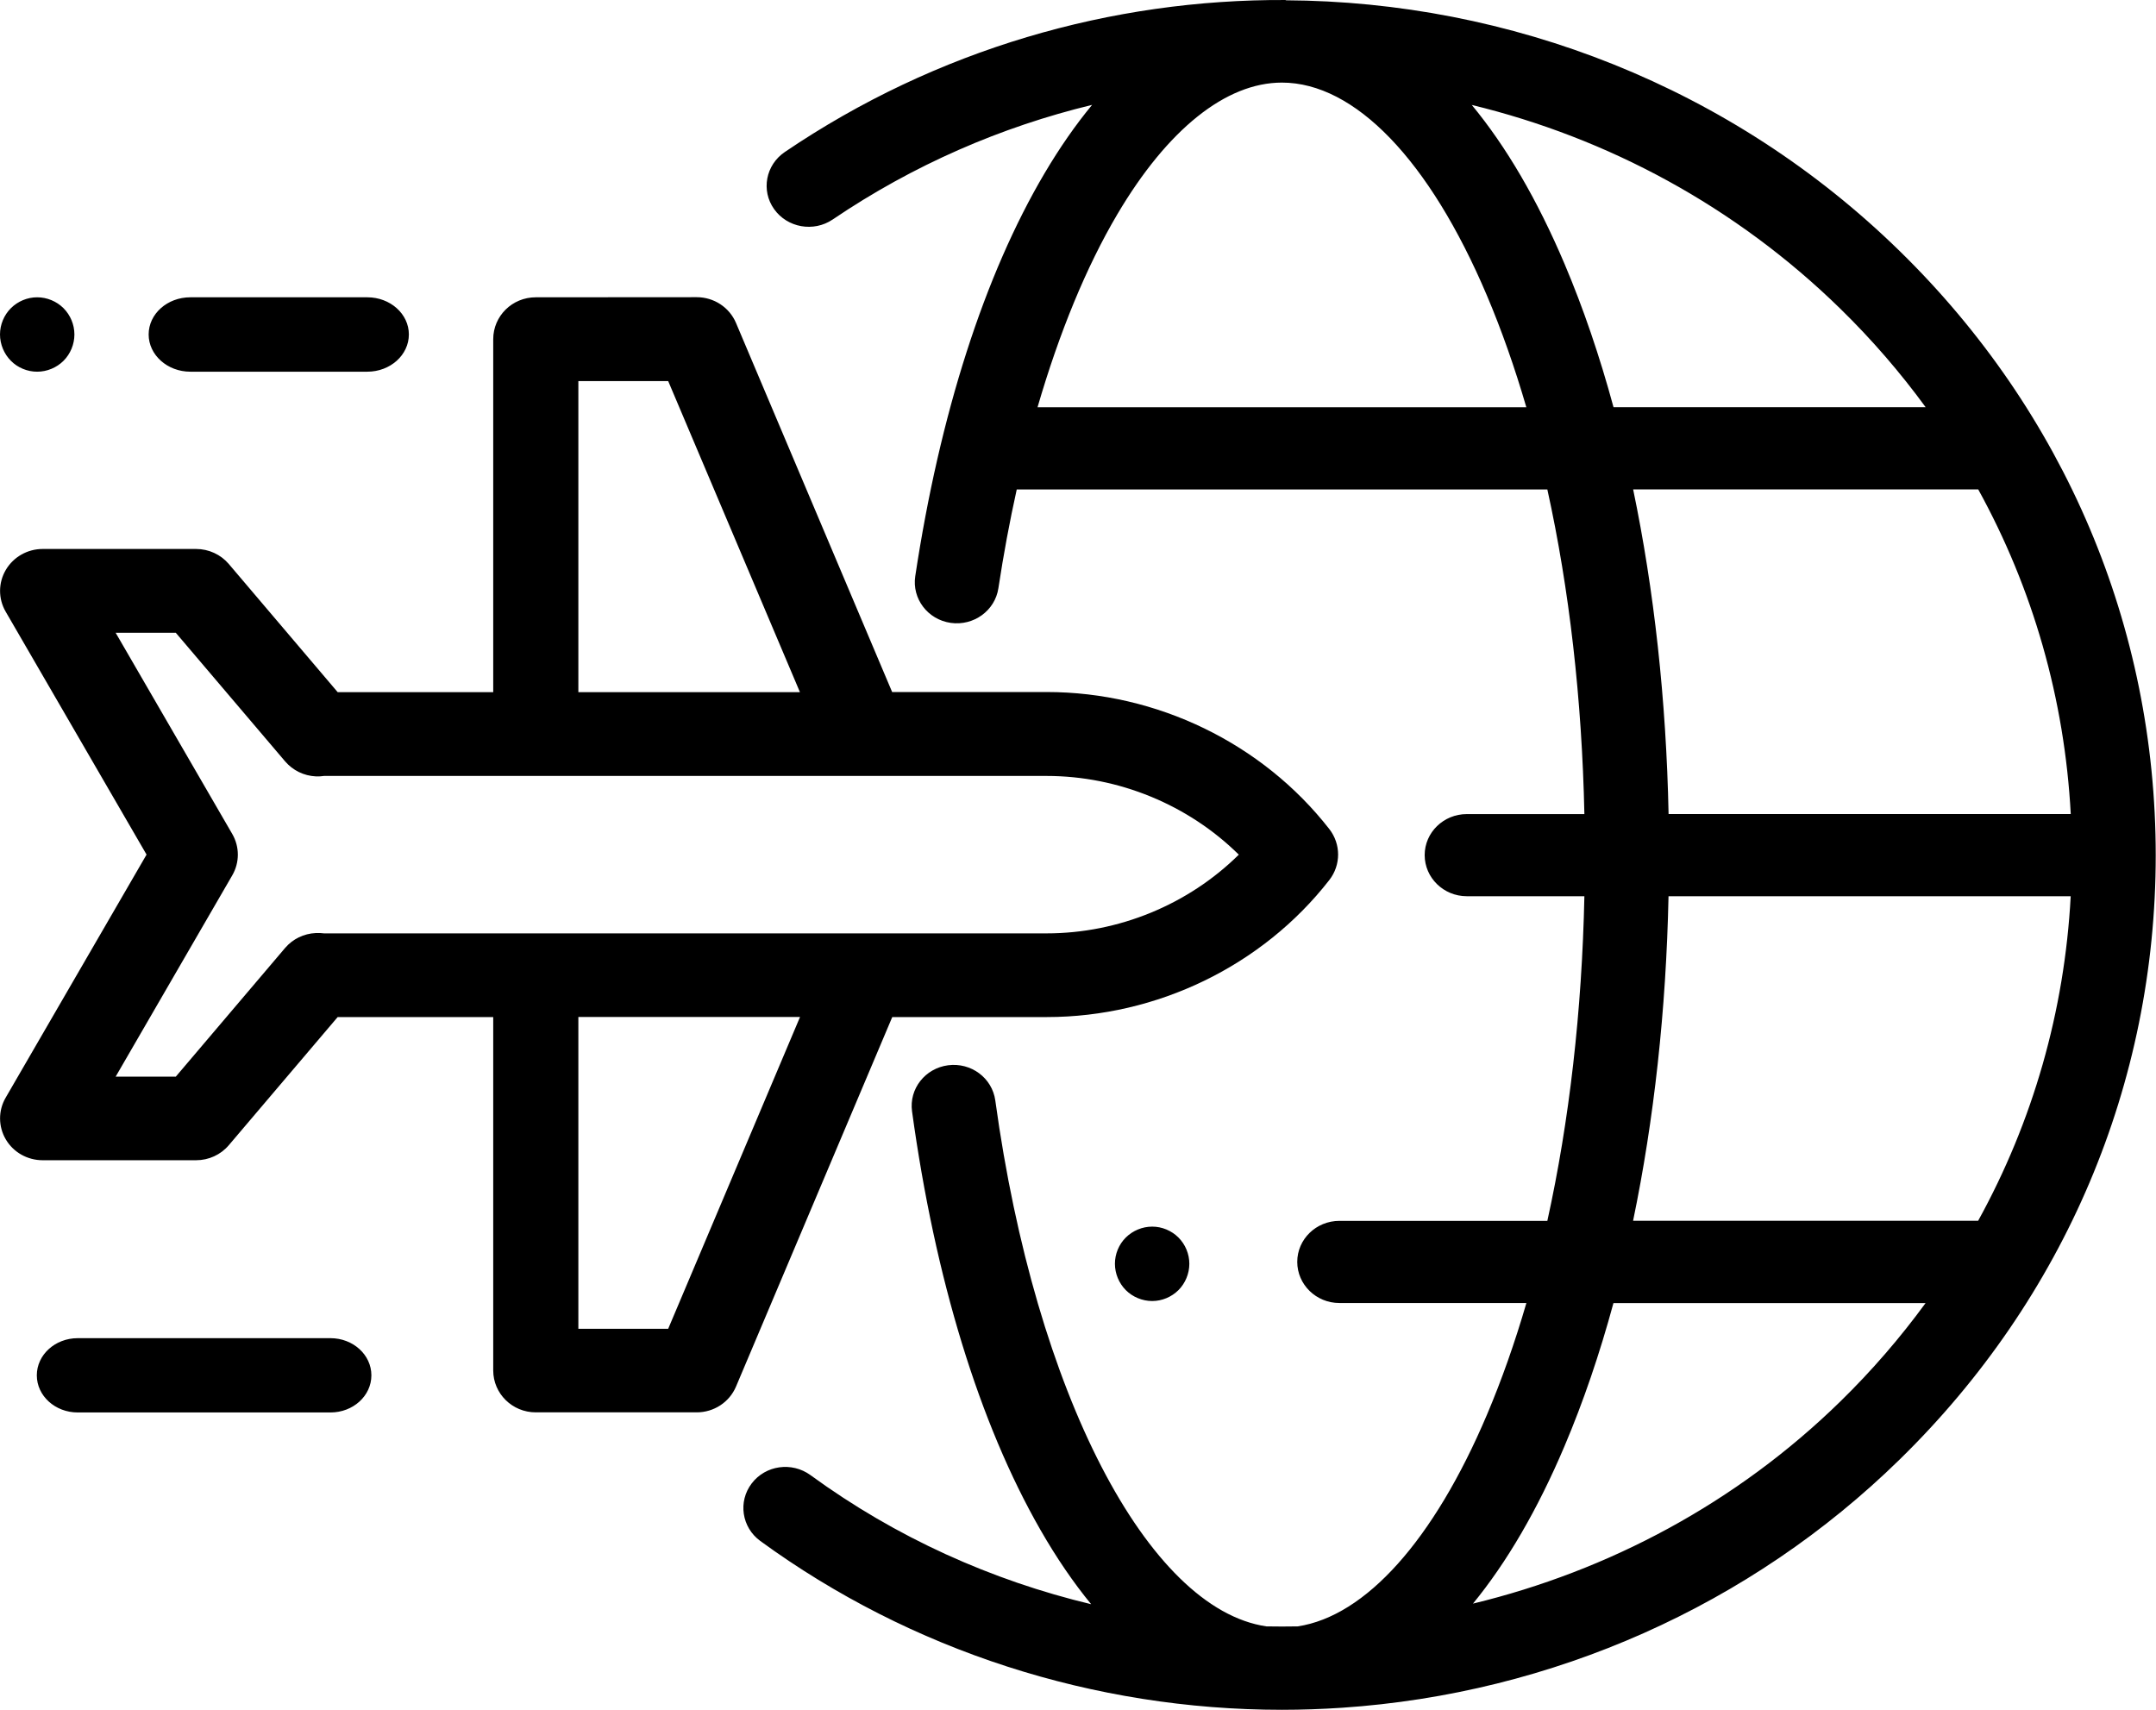
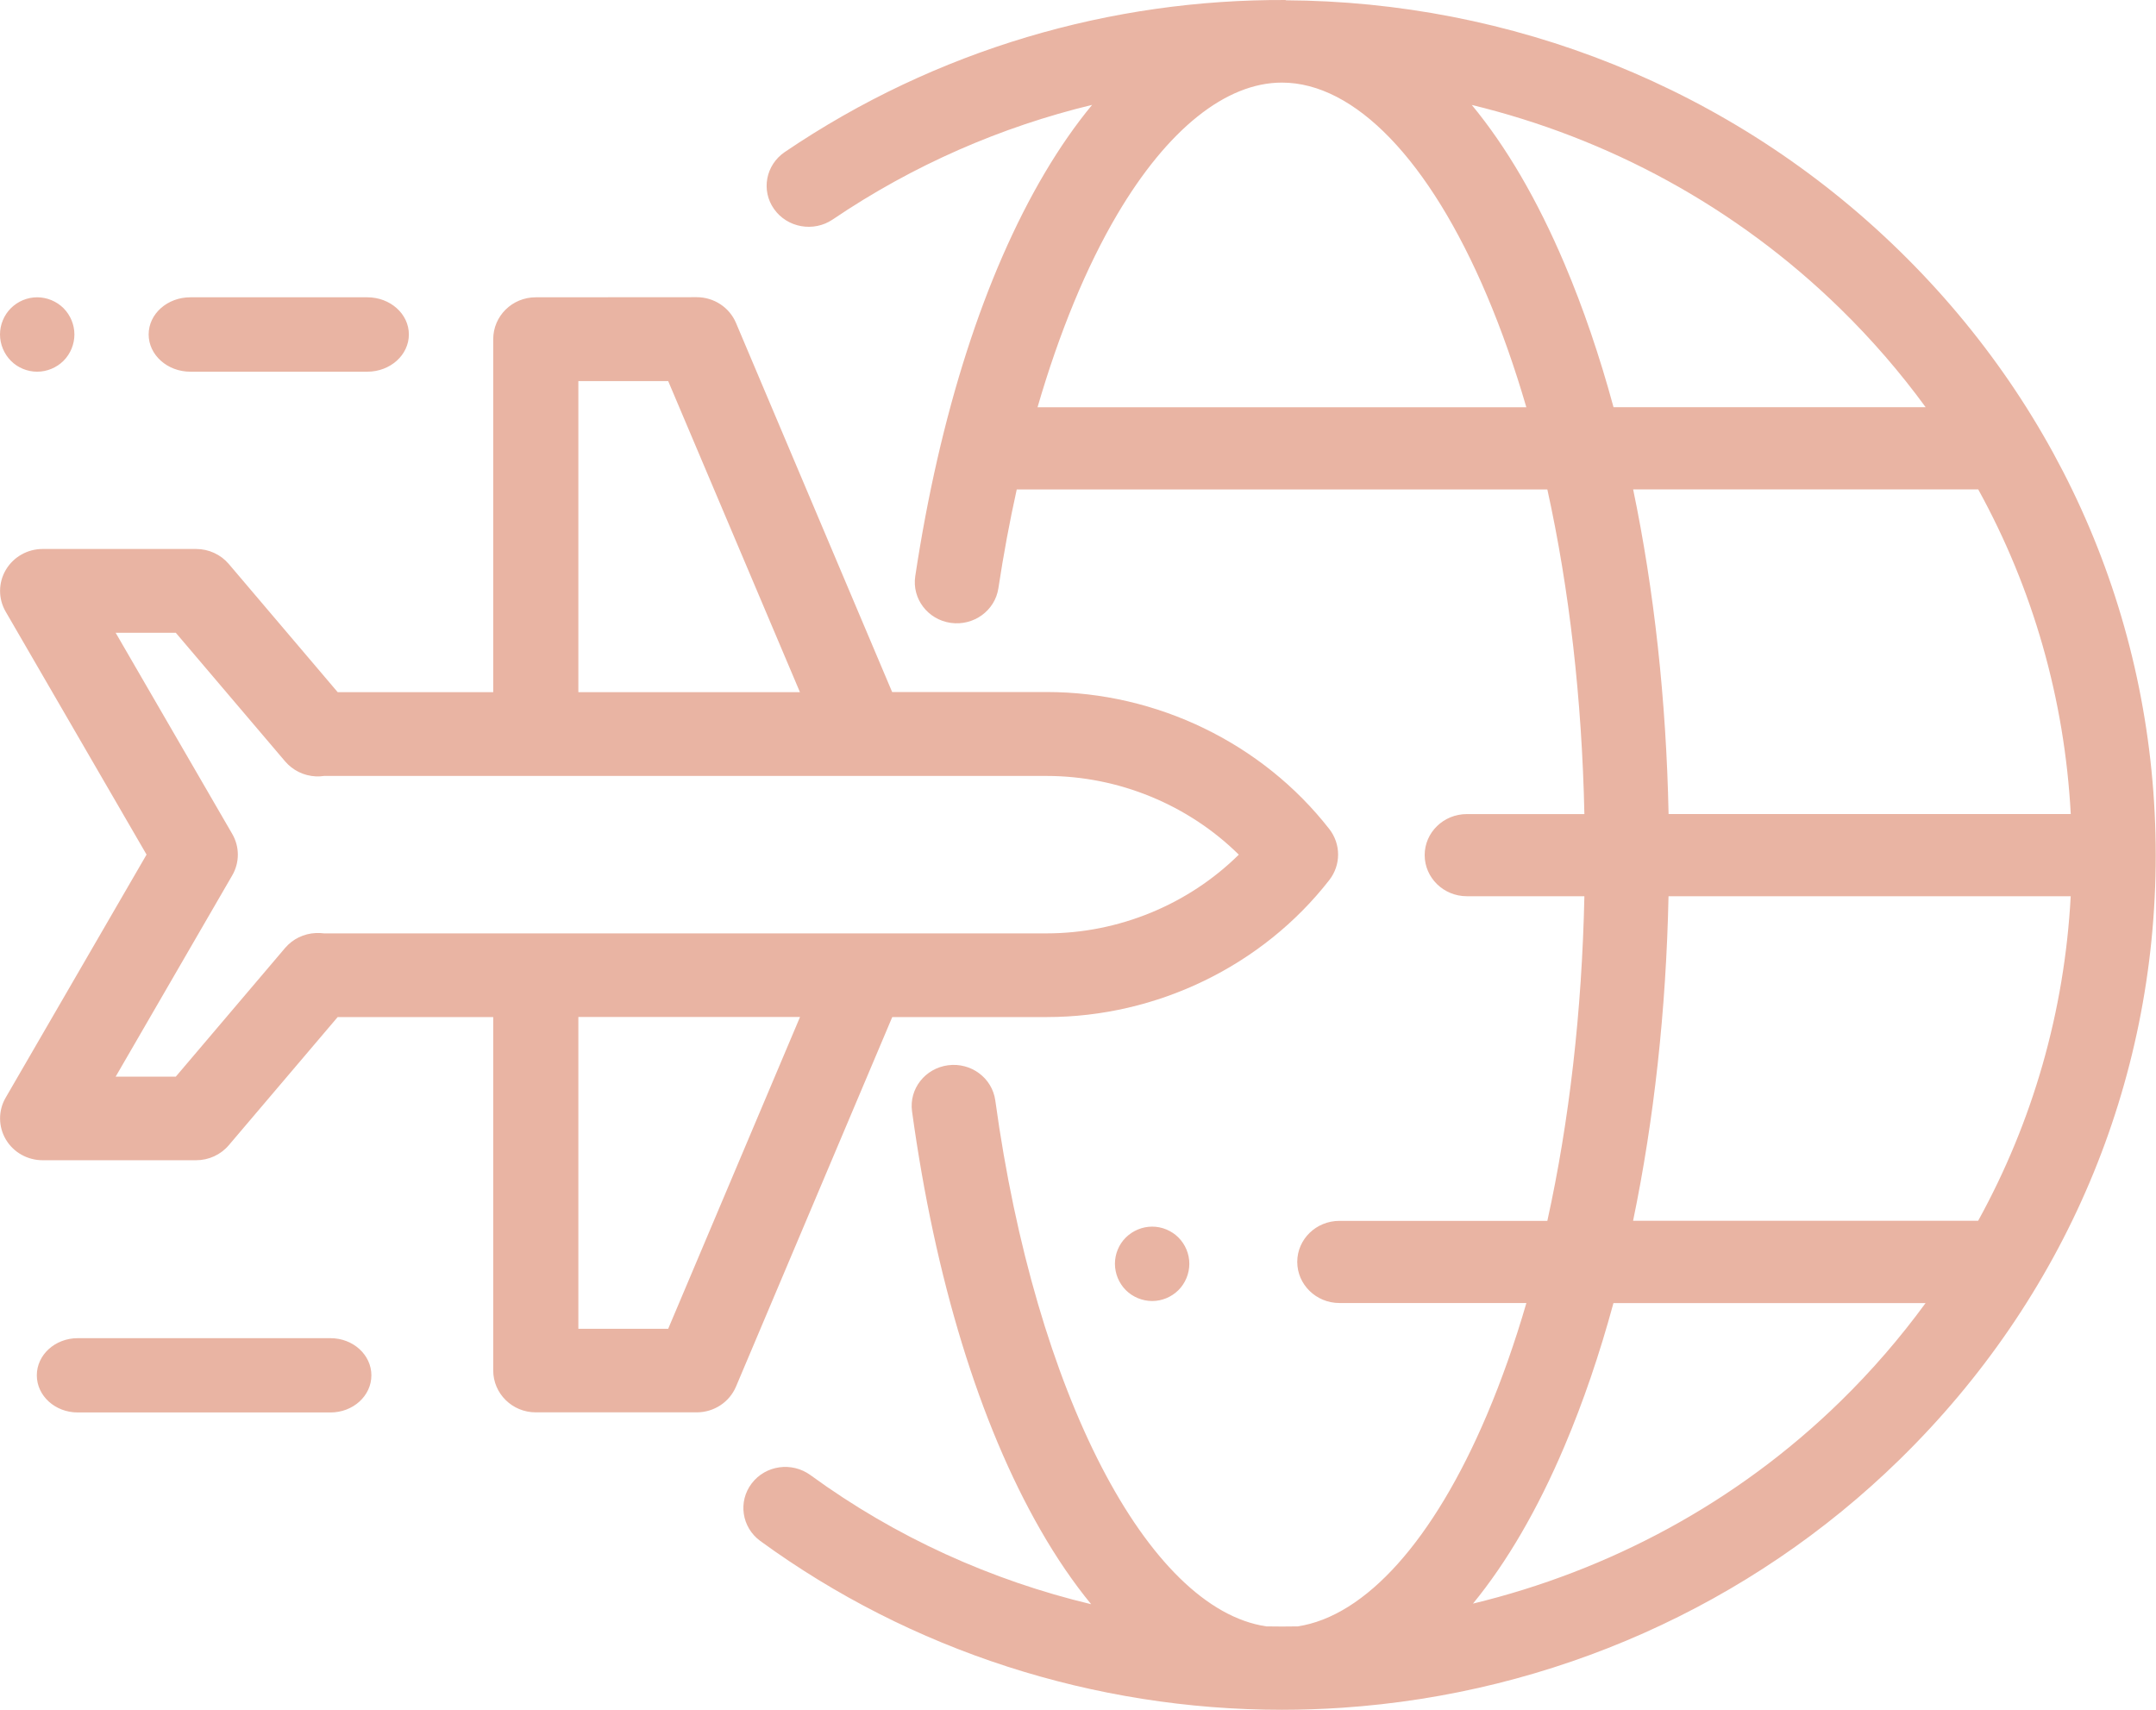
<svg xmlns="http://www.w3.org/2000/svg" width="39" height="30.93" version="1.1" viewBox="0 0 39 30.93">
-   <path d="m23.26 2.034e-4c-3.149-0.016-6.318 0.888-9.064 2.75-0.345 0.234-0.433 0.696-0.193 1.033 0.239 0.337 0.714 0.421 1.059 0.188 1.46-0.989 3.051-1.677 4.693-2.074-0.299 0.362-0.586 0.774-0.859 1.236-1.089 1.843-1.898 4.364-2.34 7.291-0.061 0.406 0.225 0.784 0.641 0.844 0.415 0.059 0.802-0.221 0.863-0.627 0.093-0.613 0.204-1.21 0.332-1.787h9.598c0.397 1.801 0.626 3.795 0.67 5.873h-2.127c-0.42 0-0.762 0.332-0.762 0.742s0.342 0.744 0.762 0.744h2.127c-0.044 2.078-0.273 4.072-0.67 5.873h-3.762c-0.42 0-0.762 0.332-0.762 0.742s0.342 0.744 0.762 0.744h3.383c-0.209 0.717-0.447 1.393-0.713 2.02-0.963 2.272-2.196 3.644-3.424 3.83-0.189 0.004-0.378 0.003-0.566 0-2.145-0.316-4.177-4.218-4.904-9.514-0.056-0.407-0.437-0.691-0.854-0.637-0.416 0.055-0.708 0.427-0.652 0.834 0.416 3.028 1.218 5.646 2.322 7.57 0.29 0.506 0.597 0.955 0.918 1.346-1.797-0.43-3.528-1.205-5.078-2.336-0.337-0.245-0.811-0.179-1.062 0.15-0.251 0.329-0.182 0.795 0.154 1.041 2.724 1.987 6.039 3.054 9.436 3.055h2e-3c0.36 0 0.722-0.013 1.084-0.037 3.808-0.255 7.392-1.85 10.09-4.492 2.986-2.92 4.631-6.804 4.631-10.93s-1.645-8.011-4.631-10.93c-3.043-2.976-7.057-4.517-11.11-4.537zm-0.072 1.494c1.32 0 2.671 1.403 3.709 3.852 0.266 0.627 0.504 1.305 0.713 2.021h-8.842c0.393-1.351 0.883-2.542 1.443-3.49 0.907-1.536 1.964-2.383 2.977-2.383zm3.434 0.404c2.456 0.595 4.772 1.833 6.67 3.689 0.569 0.556 1.083 1.152 1.541 1.779h-5.646c-0.251-0.925-0.547-1.793-0.885-2.59-0.493-1.163-1.058-2.128-1.68-2.879zm-25.95 3.48c-0.177 0-0.349 0.072-0.475 0.197-0.125 0.125-0.197 0.298-0.197 0.475 0 0.177 0.072 0.351 0.197 0.477 0.125 0.126 0.298 0.197 0.475 0.197s0.352-0.072 0.477-0.197c0.125-0.125 0.197-0.299 0.197-0.477-7e-5 -0.177-0.072-0.349-0.197-0.475-0.125-0.125-0.3-0.197-0.477-0.197zm2.771 0c-0.416 0-0.754 0.3-0.754 0.672 0 0.371 0.338 0.674 0.754 0.674h3.201c0.416 0 0.752-0.302 0.752-0.674 0-0.371-0.336-0.672-0.752-0.672zm6.248 0c-0.426 0-0.769 0.339-0.769 0.758v6.385h-2.814l-1.969-2.318c-0.146-0.172-0.363-0.272-0.592-0.272h-2.775c-0.275 0-0.528 0.144-0.666 0.377-0.138 0.233-0.14 0.521-0.004 0.756l2.549 4.396-2.549 4.398c-0.136 0.234-0.134 0.523 0.004 0.756 0.138 0.233 0.391 0.375 0.666 0.375h2.775c0.229 0 0.445-0.099 0.592-0.272l1.969-2.318h2.814v6.393c0 0.418 0.344 0.758 0.769 0.758h2.912c0.311 0 0.592-0.184 0.711-0.467l2.826-6.684h2.797c1.99 0 3.9-0.926 5.109-2.479 0.212-0.272 0.212-0.65 0-0.922-1.21-1.552-3.12-2.479-5.109-2.479h-2.799l-2.824-6.676c-0.119-0.283-0.4-0.467-0.711-0.467zm0.771 1.516h1.625l2.383 5.627h-4.008zm19.08 1.959h6.242c0.99 1.797 1.563 3.793 1.674 5.873h-7.275c-0.042-2.062-0.262-4.052-0.641-5.873zm-27.45 2.594h1.088l1.977 2.326c0.139 0.163 0.34 0.262 0.557 0.272 0.05 0.002 0.1-8.13e-4 0.148-0.008h13.07c1.304 0 2.564 0.523 3.477 1.424-0.912 0.901-2.172 1.424-3.477 1.424h-13.07c-0.049-0.007-0.101-8e-3 -0.15-0.006-0.216 0.01-0.416 0.107-0.555 0.27l-1.977 2.328h-1.088l2.109-3.641c0.135-0.232 0.135-0.518 0-0.75zm28.09 4.766h7.275c-0.111 2.08-0.684 4.074-1.674 5.871h-6.242c0.378-1.821 0.598-3.809 0.641-5.871zm-19.72 2.184h4.01l-2.385 5.641h-1.625zm10.38 3.793c-0.177 0-0.351 0.072-0.477 0.197-0.126 0.125-0.197 0.298-0.197 0.475 0 0.177 0.072 0.352 0.197 0.477 0.125 0.125 0.3 0.197 0.477 0.197 0.177 0 0.349-0.072 0.475-0.197 0.125-0.125 0.197-0.3 0.197-0.477 0-0.177-0.072-0.35-0.197-0.475-0.125-0.125-0.298-0.197-0.475-0.197zm8.344 1.383h5.646c-0.459 0.628-0.972 1.223-1.541 1.779-1.881 1.839-4.194 3.065-6.646 3.658 0.612-0.747 1.17-1.702 1.656-2.85 0.338-0.796 0.634-1.663 0.885-2.588zm-27.78 0.635c-0.409 0-0.74 0.301-0.74 0.672 0 0.371 0.331 0.672 0.74 0.672h4.572c0.409 0 0.74-0.3 0.74-0.672 0-0.371-0.331-0.672-0.74-0.672z" />
+   <path d="m23.26 2.034e-4c-3.149-0.016-6.318 0.888-9.064 2.75-0.345 0.234-0.433 0.696-0.193 1.033 0.239 0.337 0.714 0.421 1.059 0.188 1.46-0.989 3.051-1.677 4.693-2.074-0.299 0.362-0.586 0.774-0.859 1.236-1.089 1.843-1.898 4.364-2.34 7.291-0.061 0.406 0.225 0.784 0.641 0.844 0.415 0.059 0.802-0.221 0.863-0.627 0.093-0.613 0.204-1.21 0.332-1.787h9.598c0.397 1.801 0.626 3.795 0.67 5.873h-2.127c-0.42 0-0.762 0.332-0.762 0.742s0.342 0.744 0.762 0.744h2.127c-0.044 2.078-0.273 4.072-0.67 5.873h-3.762c-0.42 0-0.762 0.332-0.762 0.742s0.342 0.744 0.762 0.744h3.383c-0.209 0.717-0.447 1.393-0.713 2.02-0.963 2.272-2.196 3.644-3.424 3.83-0.189 0.004-0.378 0.003-0.566 0-2.145-0.316-4.177-4.218-4.904-9.514-0.056-0.407-0.437-0.691-0.854-0.637-0.416 0.055-0.708 0.427-0.652 0.834 0.416 3.028 1.218 5.646 2.322 7.57 0.29 0.506 0.597 0.955 0.918 1.346-1.797-0.43-3.528-1.205-5.078-2.336-0.337-0.245-0.811-0.179-1.062 0.15-0.251 0.329-0.182 0.795 0.154 1.041 2.724 1.987 6.039 3.054 9.436 3.055h2e-3c0.36 0 0.722-0.013 1.084-0.037 3.808-0.255 7.392-1.85 10.09-4.492 2.986-2.92 4.631-6.804 4.631-10.93s-1.645-8.011-4.631-10.93c-3.043-2.976-7.057-4.517-11.11-4.537zm-0.072 1.494c1.32 0 2.671 1.403 3.709 3.852 0.266 0.627 0.504 1.305 0.713 2.021h-8.842c0.393-1.351 0.883-2.542 1.443-3.49 0.907-1.536 1.964-2.383 2.977-2.383zm3.434 0.404c2.456 0.595 4.772 1.833 6.67 3.689 0.569 0.556 1.083 1.152 1.541 1.779h-5.646c-0.251-0.925-0.547-1.793-0.885-2.59-0.493-1.163-1.058-2.128-1.68-2.879zm-25.95 3.48c-0.177 0-0.349 0.072-0.475 0.197-0.125 0.125-0.197 0.298-0.197 0.475 0 0.177 0.072 0.351 0.197 0.477 0.125 0.126 0.298 0.197 0.475 0.197s0.352-0.072 0.477-0.197c0.125-0.125 0.197-0.299 0.197-0.477-7e-5 -0.177-0.072-0.349-0.197-0.475-0.125-0.125-0.3-0.197-0.477-0.197zm2.771 0c-0.416 0-0.754 0.3-0.754 0.672 0 0.371 0.338 0.674 0.754 0.674h3.201c0.416 0 0.752-0.302 0.752-0.674 0-0.371-0.336-0.672-0.752-0.672zm6.248 0c-0.426 0-0.769 0.339-0.769 0.758v6.385h-2.814l-1.969-2.318c-0.146-0.172-0.363-0.272-0.592-0.272h-2.775c-0.275 0-0.528 0.144-0.666 0.377-0.138 0.233-0.14 0.521-0.004 0.756l2.549 4.396-2.549 4.398c-0.136 0.234-0.134 0.523 0.004 0.756 0.138 0.233 0.391 0.375 0.666 0.375h2.775c0.229 0 0.445-0.099 0.592-0.272l1.969-2.318h2.814v6.393c0 0.418 0.344 0.758 0.769 0.758h2.912c0.311 0 0.592-0.184 0.711-0.467l2.826-6.684h2.797c1.99 0 3.9-0.926 5.109-2.479 0.212-0.272 0.212-0.65 0-0.922-1.21-1.552-3.12-2.479-5.109-2.479h-2.799l-2.824-6.676c-0.119-0.283-0.4-0.467-0.711-0.467zm0.771 1.516h1.625l2.383 5.627h-4.008zm19.08 1.959h6.242c0.99 1.797 1.563 3.793 1.674 5.873h-7.275c-0.042-2.062-0.262-4.052-0.641-5.873zm-27.45 2.594h1.088l1.977 2.326c0.139 0.163 0.34 0.262 0.557 0.272 0.05 0.002 0.1-8.13e-4 0.148-0.008h13.07c1.304 0 2.564 0.523 3.477 1.424-0.912 0.901-2.172 1.424-3.477 1.424h-13.07c-0.049-0.007-0.101-8e-3 -0.15-0.006-0.216 0.01-0.416 0.107-0.555 0.27l-1.977 2.328h-1.088l2.109-3.641c0.135-0.232 0.135-0.518 0-0.75zm28.09 4.766h7.275c-0.111 2.08-0.684 4.074-1.674 5.871h-6.242c0.378-1.821 0.598-3.809 0.641-5.871zm-19.72 2.184h4.01l-2.385 5.641h-1.625zm10.38 3.793c-0.177 0-0.351 0.072-0.477 0.197-0.126 0.125-0.197 0.298-0.197 0.475 0 0.177 0.072 0.352 0.197 0.477 0.125 0.125 0.3 0.197 0.477 0.197 0.177 0 0.349-0.072 0.475-0.197 0.125-0.125 0.197-0.3 0.197-0.477 0-0.177-0.072-0.35-0.197-0.475-0.125-0.125-0.298-0.197-0.475-0.197zm8.344 1.383h5.646c-0.459 0.628-0.972 1.223-1.541 1.779-1.881 1.839-4.194 3.065-6.646 3.658 0.612-0.747 1.17-1.702 1.656-2.85 0.338-0.796 0.634-1.663 0.885-2.588zm-27.78 0.635c-0.409 0-0.74 0.301-0.74 0.672 0 0.371 0.331 0.672 0.74 0.672h4.572c0.409 0 0.74-0.3 0.74-0.672 0-0.371-0.331-0.672-0.74-0.672z" fill="#E9B4A3" />
</svg>
